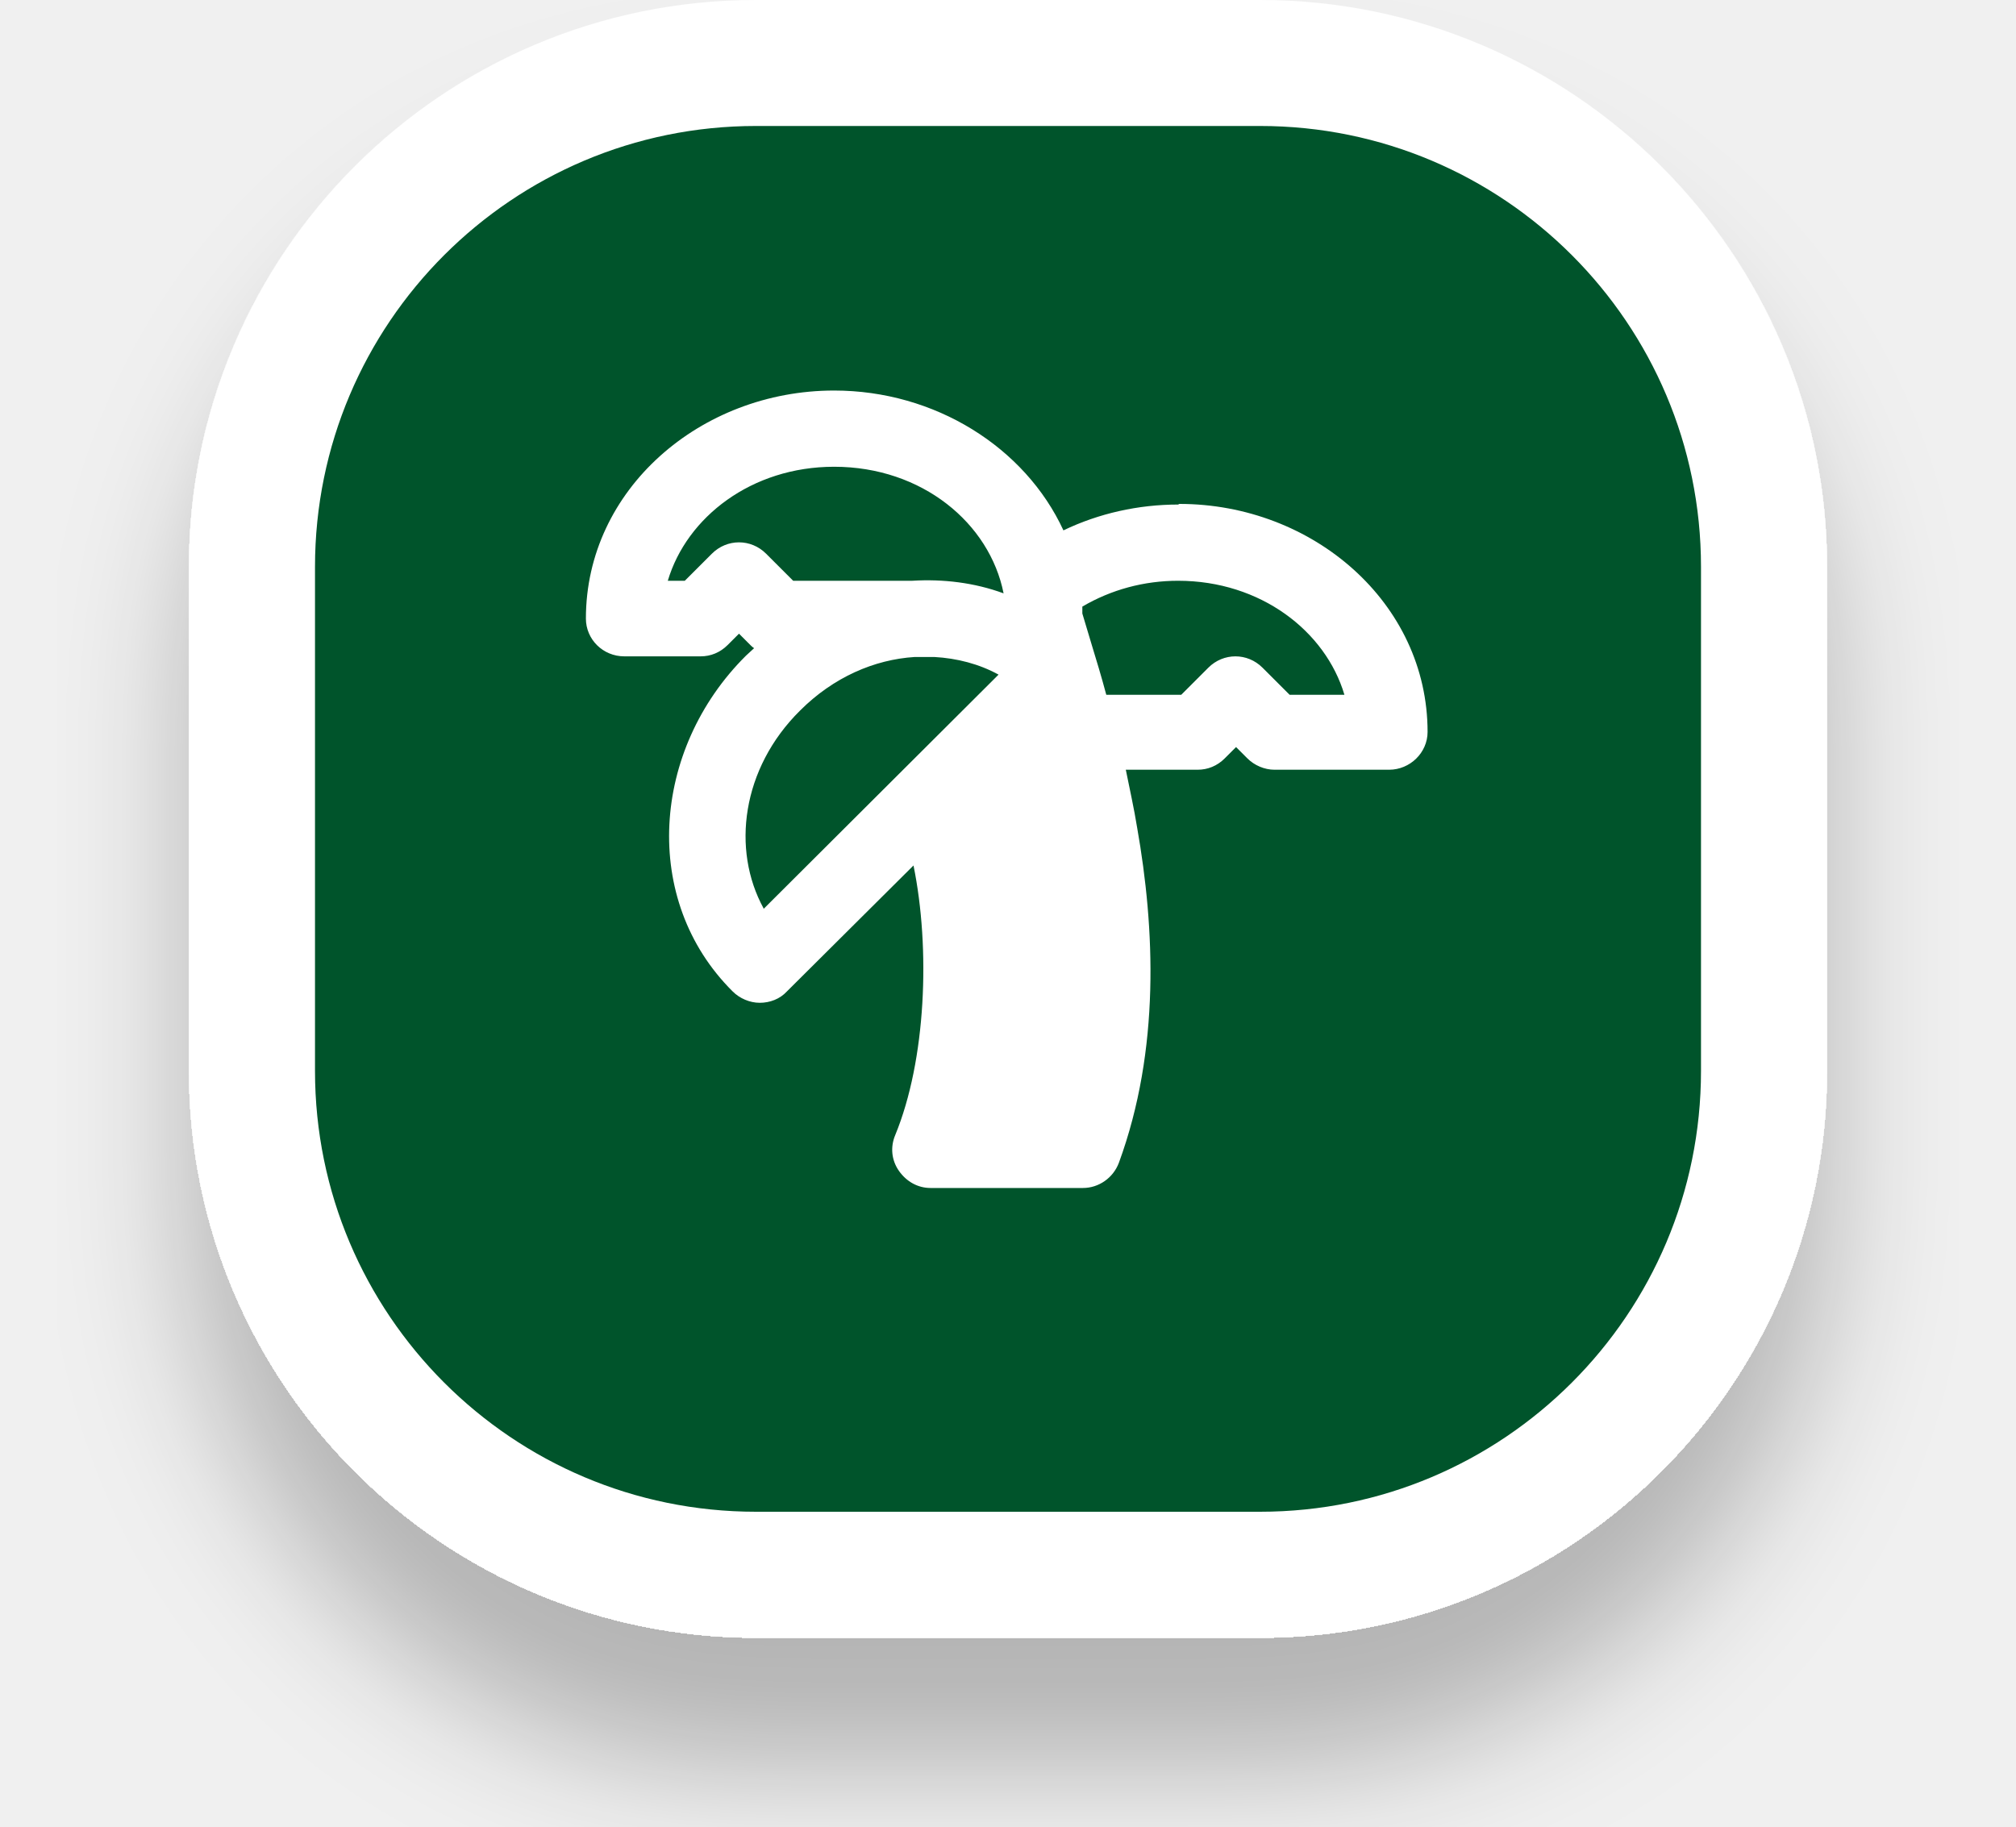
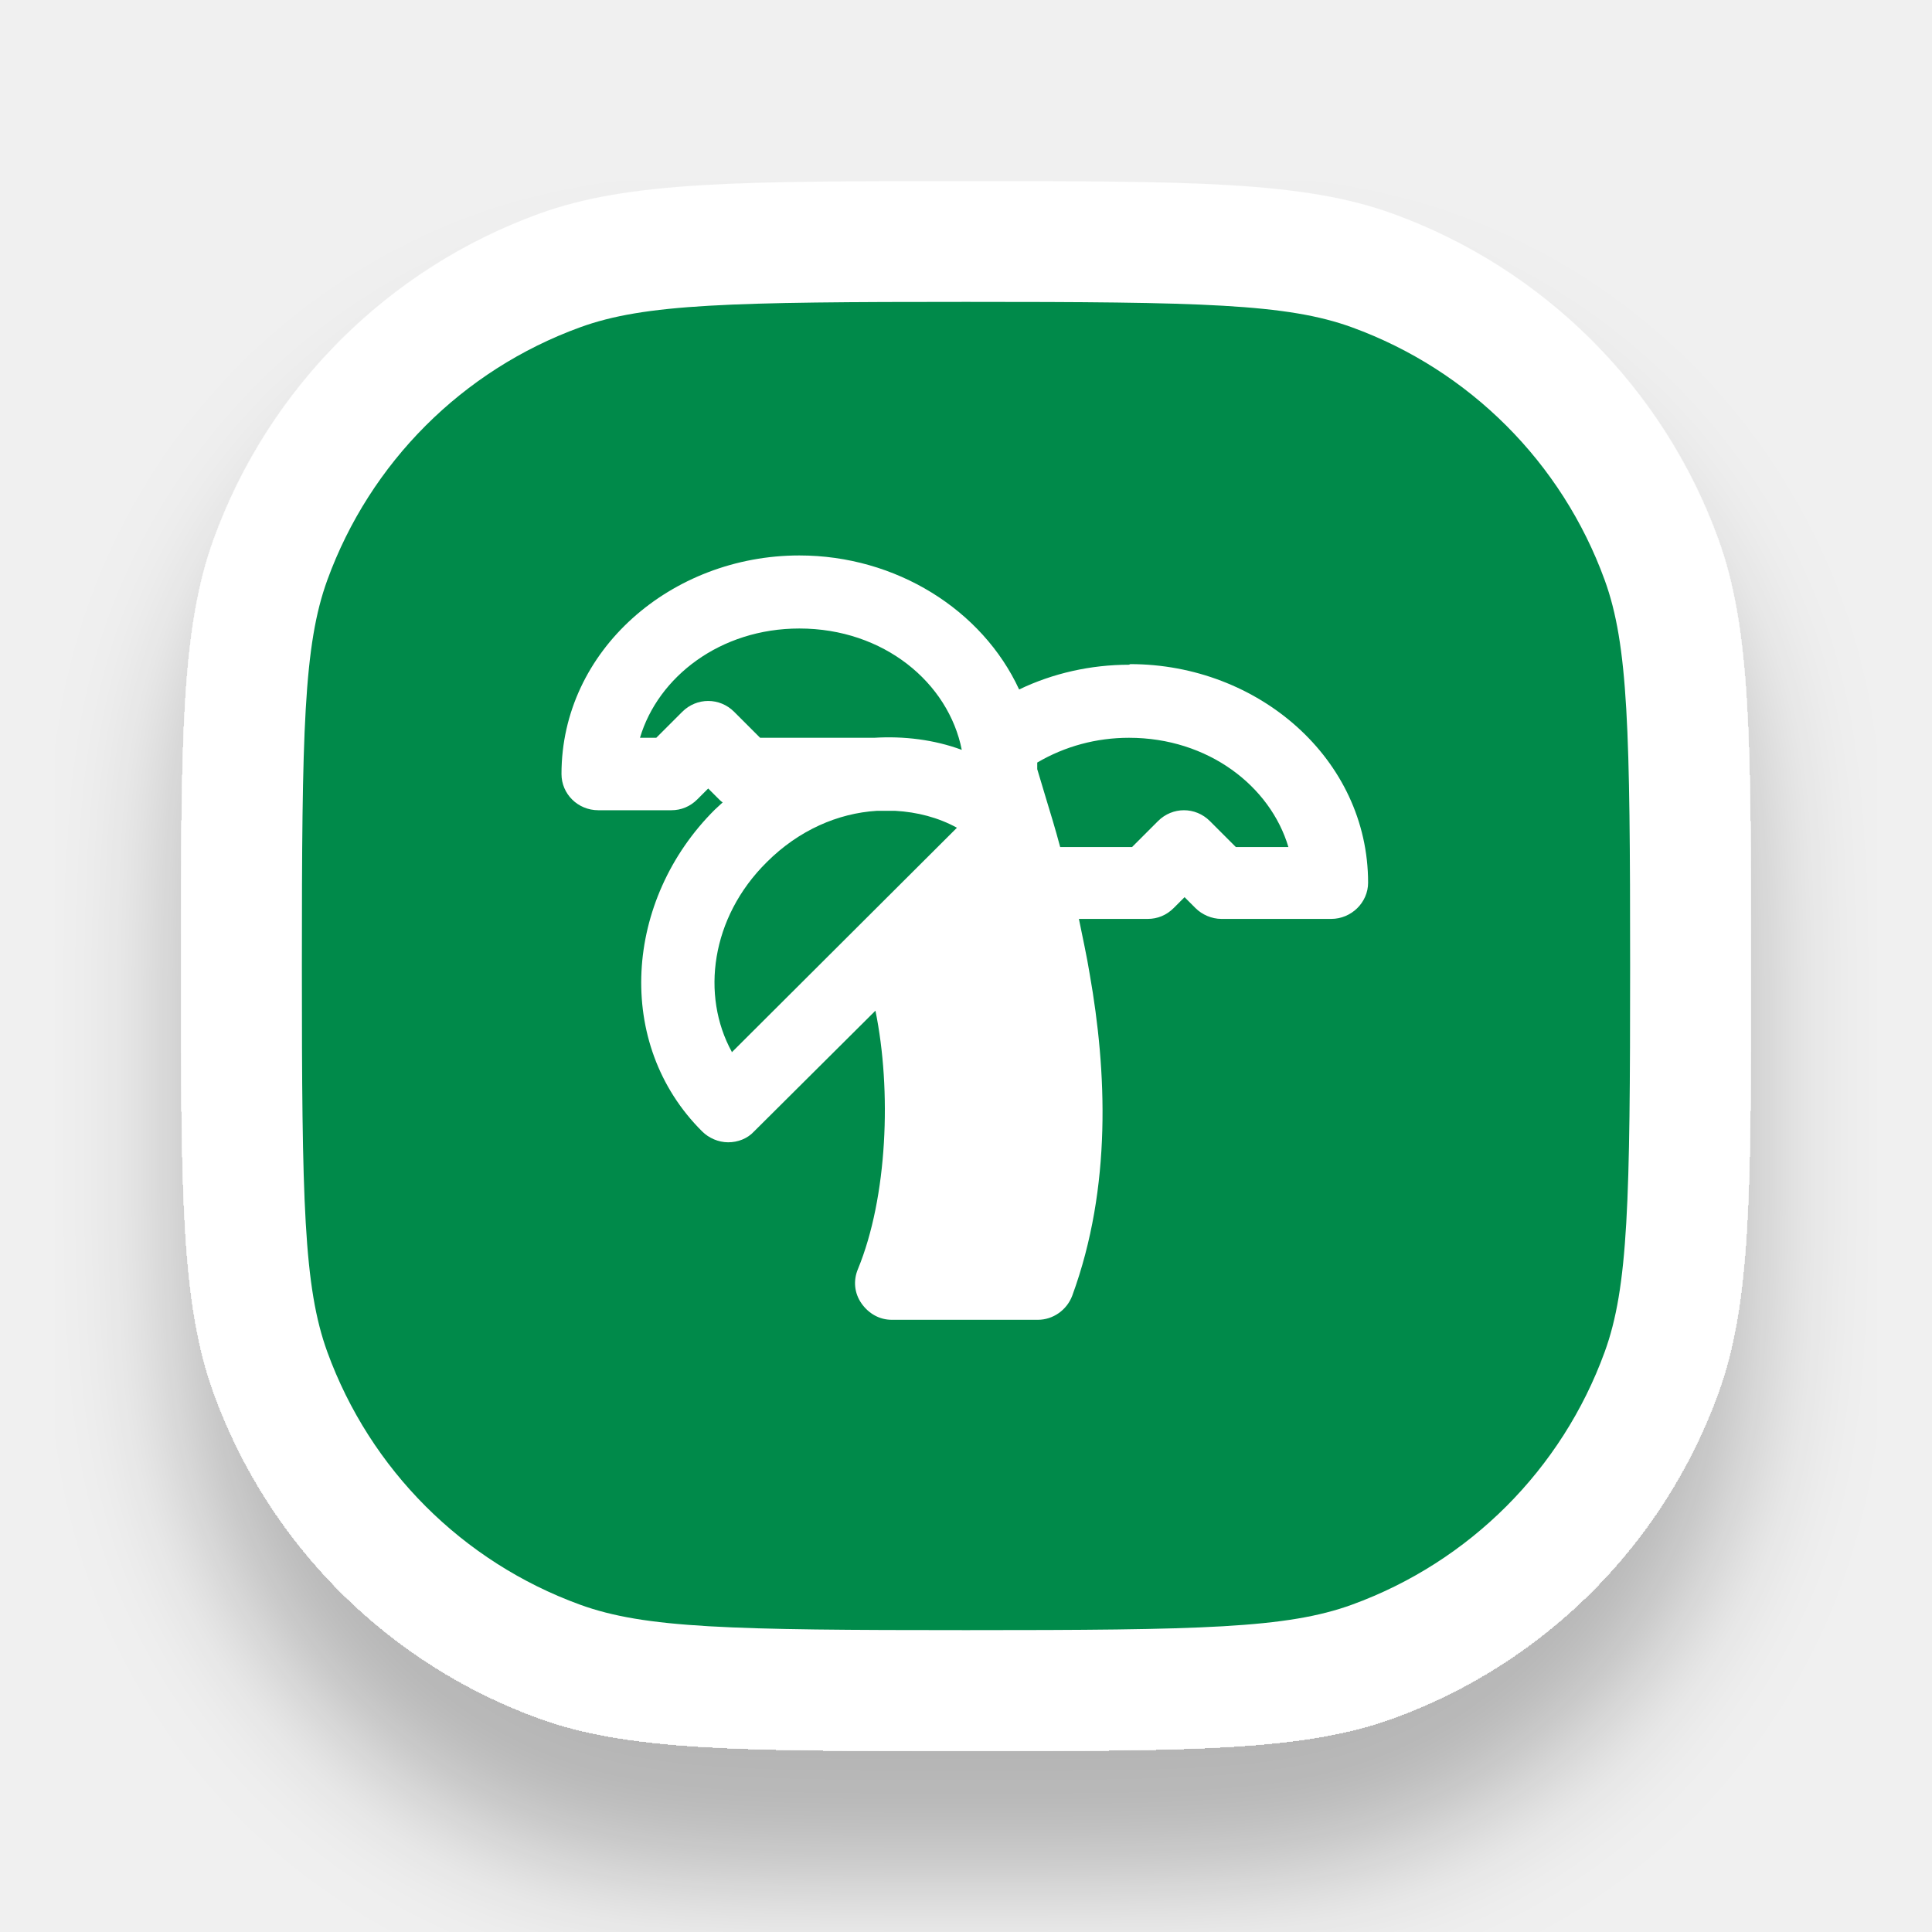
- <svg xmlns="http://www.w3.org/2000/svg" width="32" height="29" viewBox="0 0 32 29" fill="none">
-   <g filter="url(#filter0_d_15538_1066)">
-     <rect x="4" y="1" width="24" height="24" rx="8" fill="#00542B" stroke="white" stroke-width="2" />
-     <path d="M18.7 8.01C18.07 8.01 17.44 8.15 16.88 8.42C16.27 7.1 14.84 6.2 13.24 6.2C11.12 6.2 9.3 7.77 9.3 9.82C9.3 10.15 9.57 10.42 9.91 10.42H11.12C11.28 10.42 11.43 10.36 11.55 10.24L11.73 10.06L11.91 10.24C11.91 10.24 11.95 10.28 11.97 10.29C11.93 10.33 11.88 10.37 11.84 10.41C10.34 11.9 10.17 14.29 11.63 15.74C11.74 15.85 11.9 15.92 12.06 15.92C12.22 15.92 12.38 15.86 12.49 15.74L14.5 13.74C14.77 15.06 14.7 16.83 14.21 18.02C14.13 18.21 14.15 18.42 14.27 18.59C14.39 18.76 14.57 18.86 14.77 18.86H17.19C17.44 18.86 17.67 18.7 17.76 18.46C18.42 16.66 18.33 14.73 18.05 13.14C18 12.83 17.93 12.52 17.87 12.22H19.01C19.17 12.22 19.32 12.16 19.44 12.04L19.62 11.86L19.8 12.04C19.91 12.15 20.07 12.22 20.23 12.22H22.05C22.38 12.22 22.66 11.95 22.66 11.62C22.66 9.57 20.84 8 18.72 8L18.7 8.01ZM11.3 8.79L10.87 9.22H10.6C10.9 8.21 11.93 7.41 13.24 7.41C14.64 7.41 15.71 8.31 15.93 9.42C15.47 9.25 14.97 9.19 14.48 9.22H12.59L12.16 8.79C11.92 8.55 11.54 8.55 11.3 8.79ZM12.12 14.42C11.61 13.49 11.77 12.2 12.7 11.28C13.23 10.75 13.88 10.47 14.52 10.43H14.76C14.76 10.43 14.81 10.43 14.83 10.43C15.19 10.45 15.54 10.54 15.85 10.71L12.12 14.43V14.42ZM20.47 11.03L20.04 10.6C19.8 10.36 19.42 10.36 19.18 10.6L18.75 11.03H17.56C17.48 10.73 17.4 10.47 17.33 10.24C17.27 10.04 17.22 9.87 17.18 9.74C17.18 9.7 17.18 9.66 17.18 9.63C17.64 9.36 18.16 9.22 18.7 9.22C20.01 9.22 21.04 10.02 21.34 11.03H20.47Z" fill="white" />
+ <svg xmlns="http://www.w3.org/2000/svg" width="32" height="32" viewBox="0 0 32 32" fill="none">
+   <g clip-path="url(#clip0_1492_25610)">
+     <g filter="url(#filter0_d_1492_25610)">
+       <path d="M3 16C3 12.275 3 10.413 3.543 8.922C4.453 6.422 6.422 4.453 8.922 3.543C10.413 3 12.275 3 16 3C19.725 3 21.587 3 23.078 3.543C25.578 4.453 27.547 6.422 28.457 8.922C29 10.413 29 12.275 29 16C29 19.725 29 21.587 28.457 23.078C27.547 25.578 25.578 27.547 23.078 28.457C21.587 29 19.725 29 16 29C12.275 29 10.413 29 8.922 28.457C6.422 27.547 4.453 25.578 3.543 23.078C3 21.587 3 19.725 3 16Z" fill="white" />
+       <path d="M16 27C12.101 27 10.682 26.97 9.606 26.578C7.661 25.87 6.13 24.338 5.422 22.394C5.03 21.318 5 19.899 5 16C5 12.101 5.03 10.682 5.422 9.606C6.13 7.661 7.661 6.13 9.606 5.422C10.682 5.03 12.101 5 16 5C19.899 5 21.318 5.03 22.394 5.422C24.338 6.13 25.87 7.661 26.578 9.606C26.97 10.682 27 12.101 27 16C27 19.899 26.97 21.318 26.578 22.394C25.87 24.338 24.338 25.87 22.394 26.578C21.318 26.97 19.899 27 16 27Z" fill="#008A4A" />
+       <path d="M18.7 11.01C18.07 11.01 17.44 11.15 16.88 11.42C16.27 10.1 14.84 9.2 13.24 9.2C11.12 9.2 9.3 10.77 9.3 12.82C9.3 13.15 9.57 13.42 9.91 13.42H11.12C11.28 13.42 11.43 13.36 11.55 13.24L11.73 13.06L11.91 13.24C11.91 13.24 11.95 13.28 11.97 13.29C11.93 13.33 11.88 13.37 11.84 13.41C10.34 14.9 10.17 17.29 11.63 18.74C11.74 18.85 11.9 18.92 12.06 18.92C12.22 18.92 12.38 18.86 12.49 18.74L14.5 16.74C14.77 18.06 14.7 19.83 14.21 21.02C14.13 21.21 14.15 21.42 14.27 21.59C14.39 21.76 14.57 21.86 14.77 21.86H17.19C17.44 21.86 17.67 21.7 17.76 21.46C18.42 19.66 18.33 17.73 18.05 16.14C18 15.83 17.93 15.52 17.87 15.22H19.01C19.17 15.22 19.32 15.16 19.44 15.04L19.62 14.86L19.8 15.04C19.91 15.15 20.07 15.22 20.23 15.22H22.05C22.38 15.22 22.66 14.95 22.66 14.62C22.66 12.57 20.84 11 18.72 11L18.7 11.01ZM11.3 11.79L10.87 12.22H10.6C10.9 11.21 11.93 10.41 13.24 10.41C14.64 10.41 15.71 11.31 15.93 12.42C15.47 12.25 14.97 12.19 14.48 12.22H12.59L12.16 11.79C11.92 11.55 11.54 11.55 11.3 11.79ZM12.12 17.42C11.61 16.49 11.77 15.2 12.7 14.28C13.23 13.75 13.88 13.47 14.52 13.43H14.76C14.76 13.43 14.81 13.43 14.83 13.43C15.19 13.45 15.54 13.54 15.85 13.71L12.12 17.43V17.42ZM20.47 14.03L20.04 13.6C19.8 13.36 19.42 13.36 19.18 13.6L18.75 14.03H17.56C17.48 13.73 17.4 13.47 17.33 13.24C17.27 13.04 17.22 12.87 17.18 12.74C17.18 12.7 17.18 12.66 17.18 12.63C17.64 12.36 18.16 12.22 18.7 12.22C20.01 12.22 21.04 13.02 21.34 14.03H20.47Z" fill="white" />
+     </g>
  </g>
  <defs>
-     <filter id="filter0_d_15538_1066" x="0.92" y="0" width="30.16" height="30.16" filterUnits="userSpaceOnUse" color-interpolation-filters="sRGB">
+     <filter id="filter0_d_1492_25610" x="0.92" y="3" width="30.16" height="30.16" filterUnits="userSpaceOnUse" color-interpolation-filters="sRGB">
      <feFlood flood-opacity="0" result="BackgroundImageFix" />
      <feColorMatrix in="SourceAlpha" type="matrix" values="0 0 0 0 0 0 0 0 0 0 0 0 0 0 0 0 0 0 127 0" result="hardAlpha" />
      <feOffset dy="2.08" />
      <feGaussianBlur stdDeviation="1.04" />
      <feComposite in2="hardAlpha" operator="out" />
      <feColorMatrix type="matrix" values="0 0 0 0 0 0 0 0 0 0 0 0 0 0 0 0 0 0 0.25 0" />
-       <feBlend mode="normal" in2="BackgroundImageFix" result="effect1_dropShadow_15538_1066" />
-       <feBlend mode="normal" in="SourceGraphic" in2="effect1_dropShadow_15538_1066" result="shape" />
+       <feBlend mode="normal" in2="BackgroundImageFix" result="effect1_dropShadow_1492_25610" />
+       <feBlend mode="normal" in="SourceGraphic" in2="effect1_dropShadow_1492_25610" result="shape" />
    </filter>
+     <clipPath id="clip0_1492_25610">
+       <rect width="32" height="32" fill="white" />
+     </clipPath>
  </defs>
</svg>
